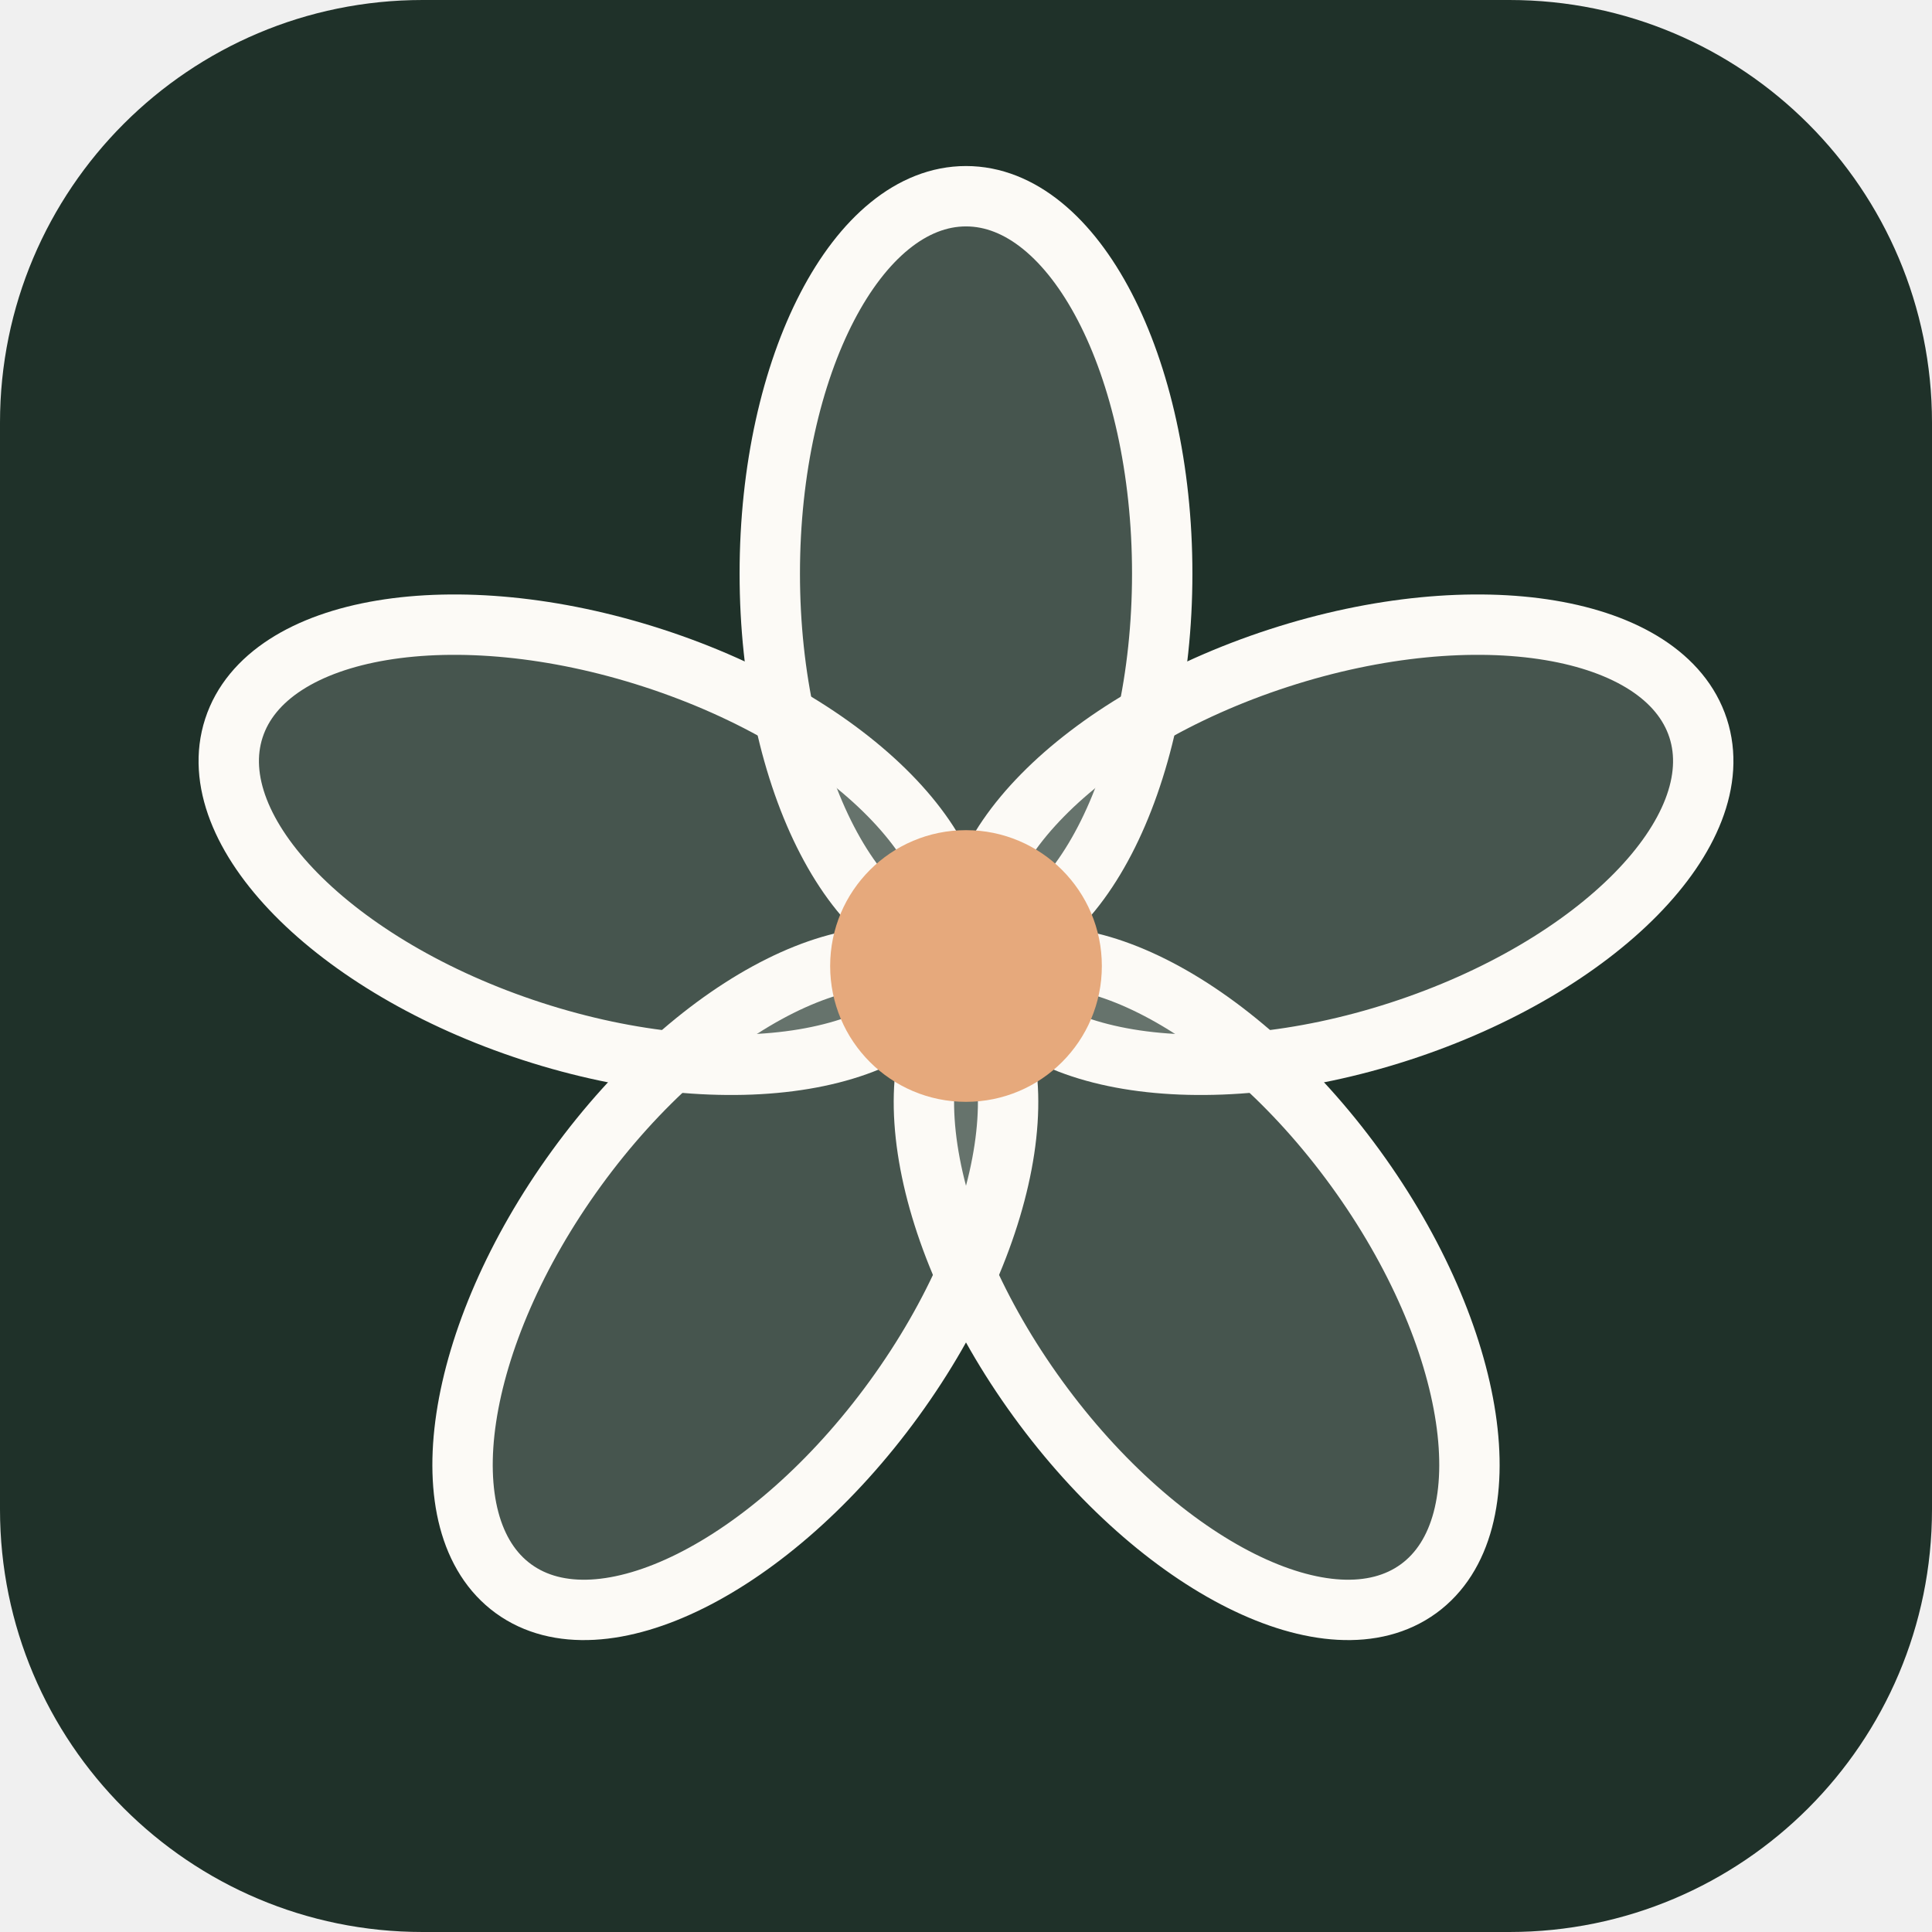
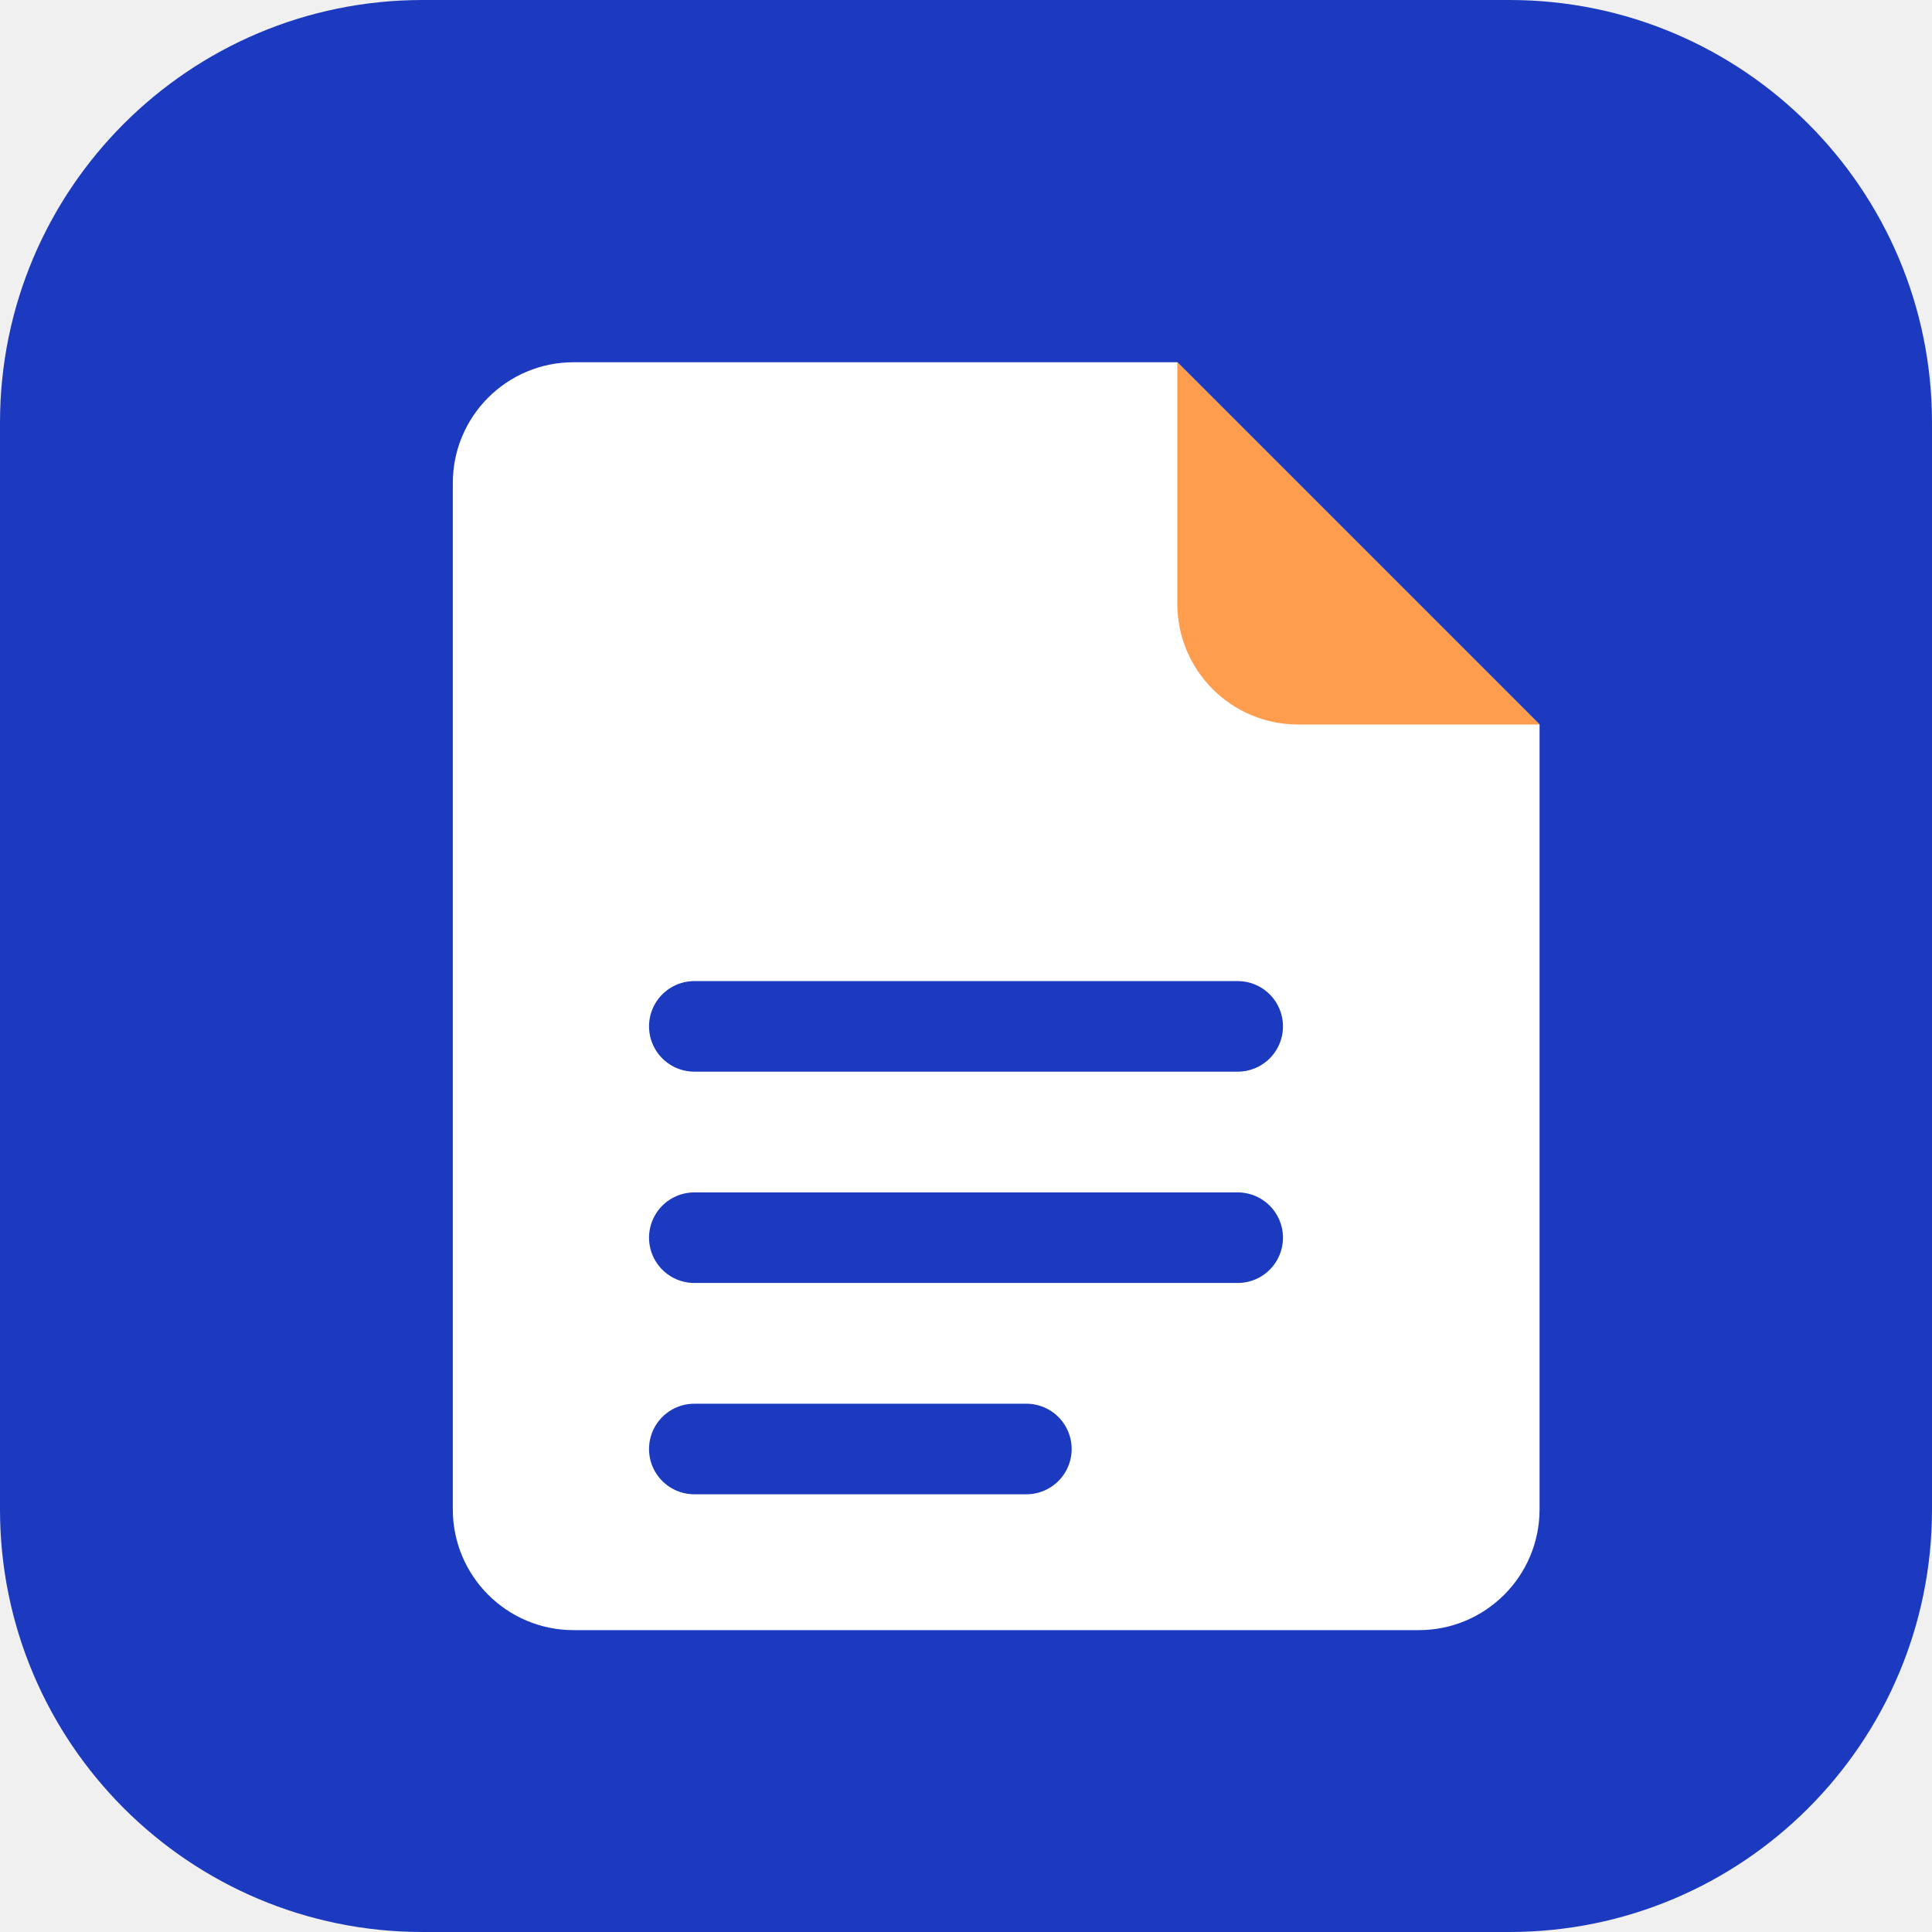
<svg xmlns="http://www.w3.org/2000/svg" viewBox="0 0 64 64">
-   <rect width="64" height="64" rx="14" fill="#1f3129" />
-   <g transform="translate(32 32)" fill="#fcfaf6" fill-opacity="0.18" stroke="#fcfaf6" stroke-width="2">
-     <ellipse cx="0" cy="-13" rx="6.5" ry="12.5" />
-     <ellipse cx="0" cy="-13" rx="6.5" ry="12.5" transform="rotate(72)" />
-     <ellipse cx="0" cy="-13" rx="6.5" ry="12.5" transform="rotate(144)" />
-     <ellipse cx="0" cy="-13" rx="6.5" ry="12.5" transform="rotate(216)" />
-     <ellipse cx="0" cy="-13" rx="6.5" ry="12.5" transform="rotate(288)" />
-   </g>
-   <circle cx="32" cy="32" r="4.5" fill="#e6a97c" />
+   <rect width="64" height="64" rx="14" fill="#1c3ac0" />
+   <path d="M19 12h20l12 12v26a4 4 0 0 1-4 4H19a4 4 0 0 1-4-4V16a4 4 0 0 1 4-4Z" fill="#ffffff" />
+   <path d="M39 12v8a4 4 0 0 0 4 4h8" fill="#ff9d4f" />
+   <path d="M23 34h18M23 41h18M23 48h11" stroke="#1c3ac0" stroke-width="3" stroke-linecap="round" />
</svg>
